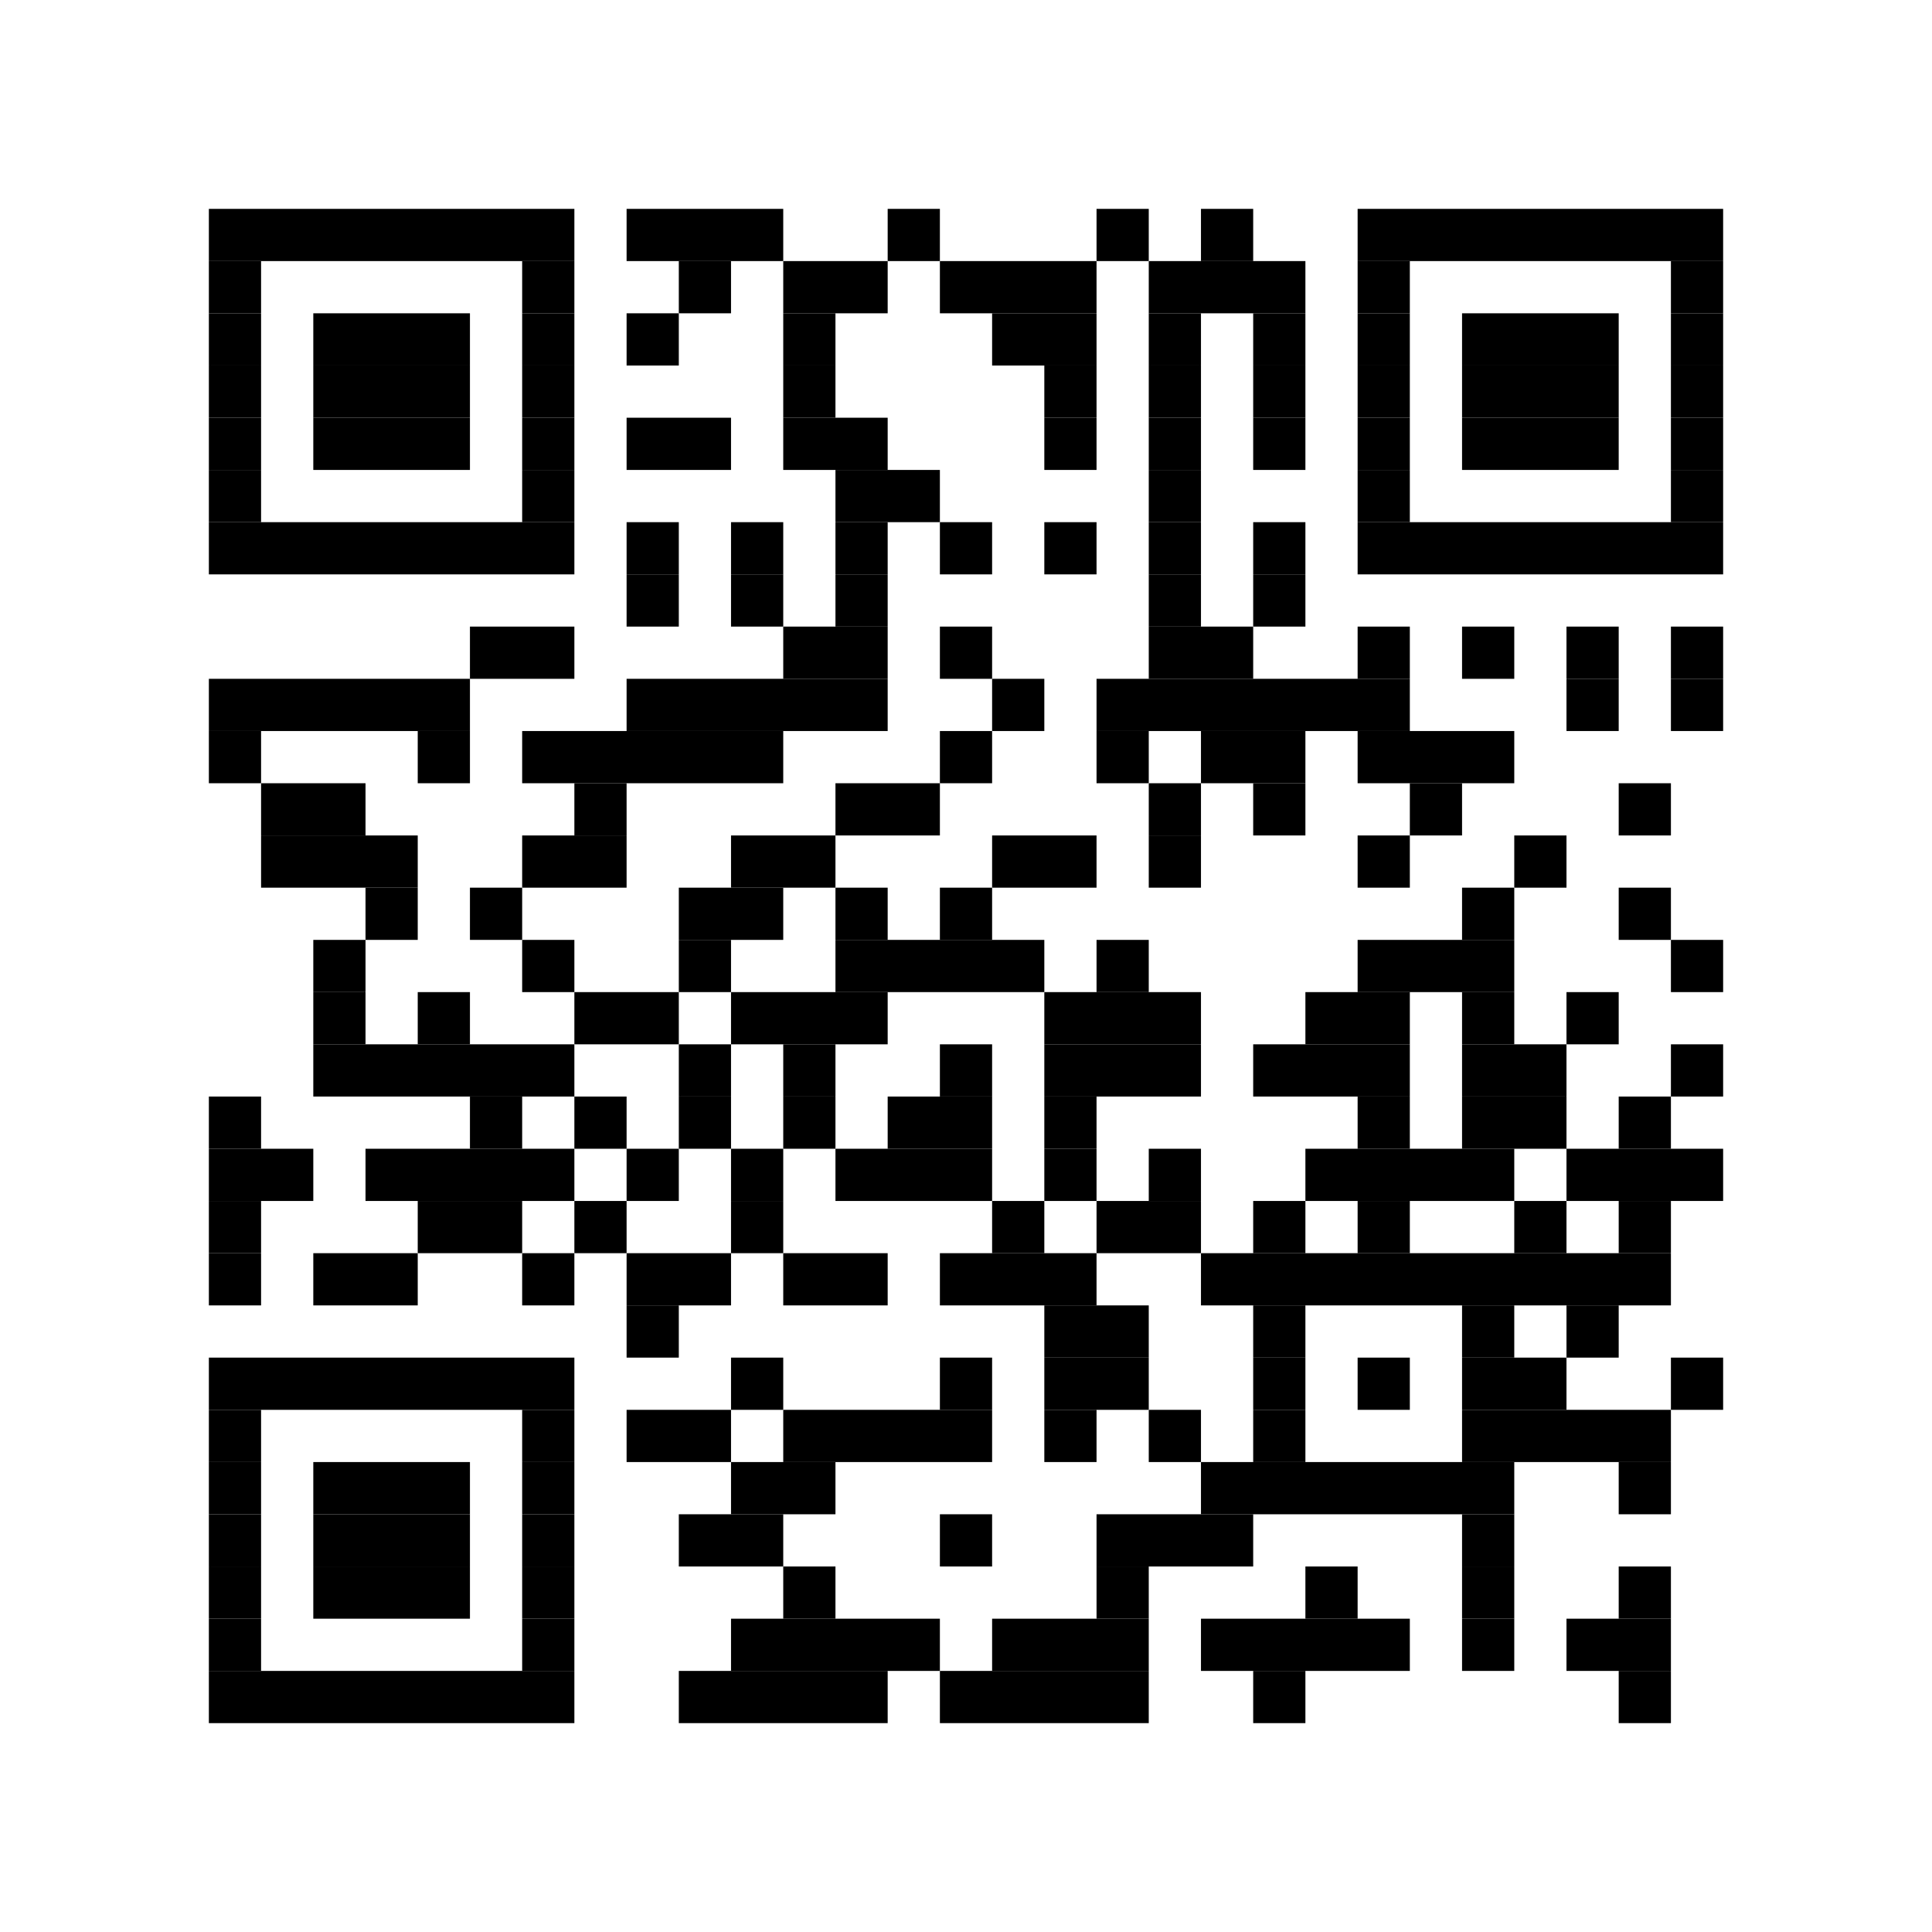
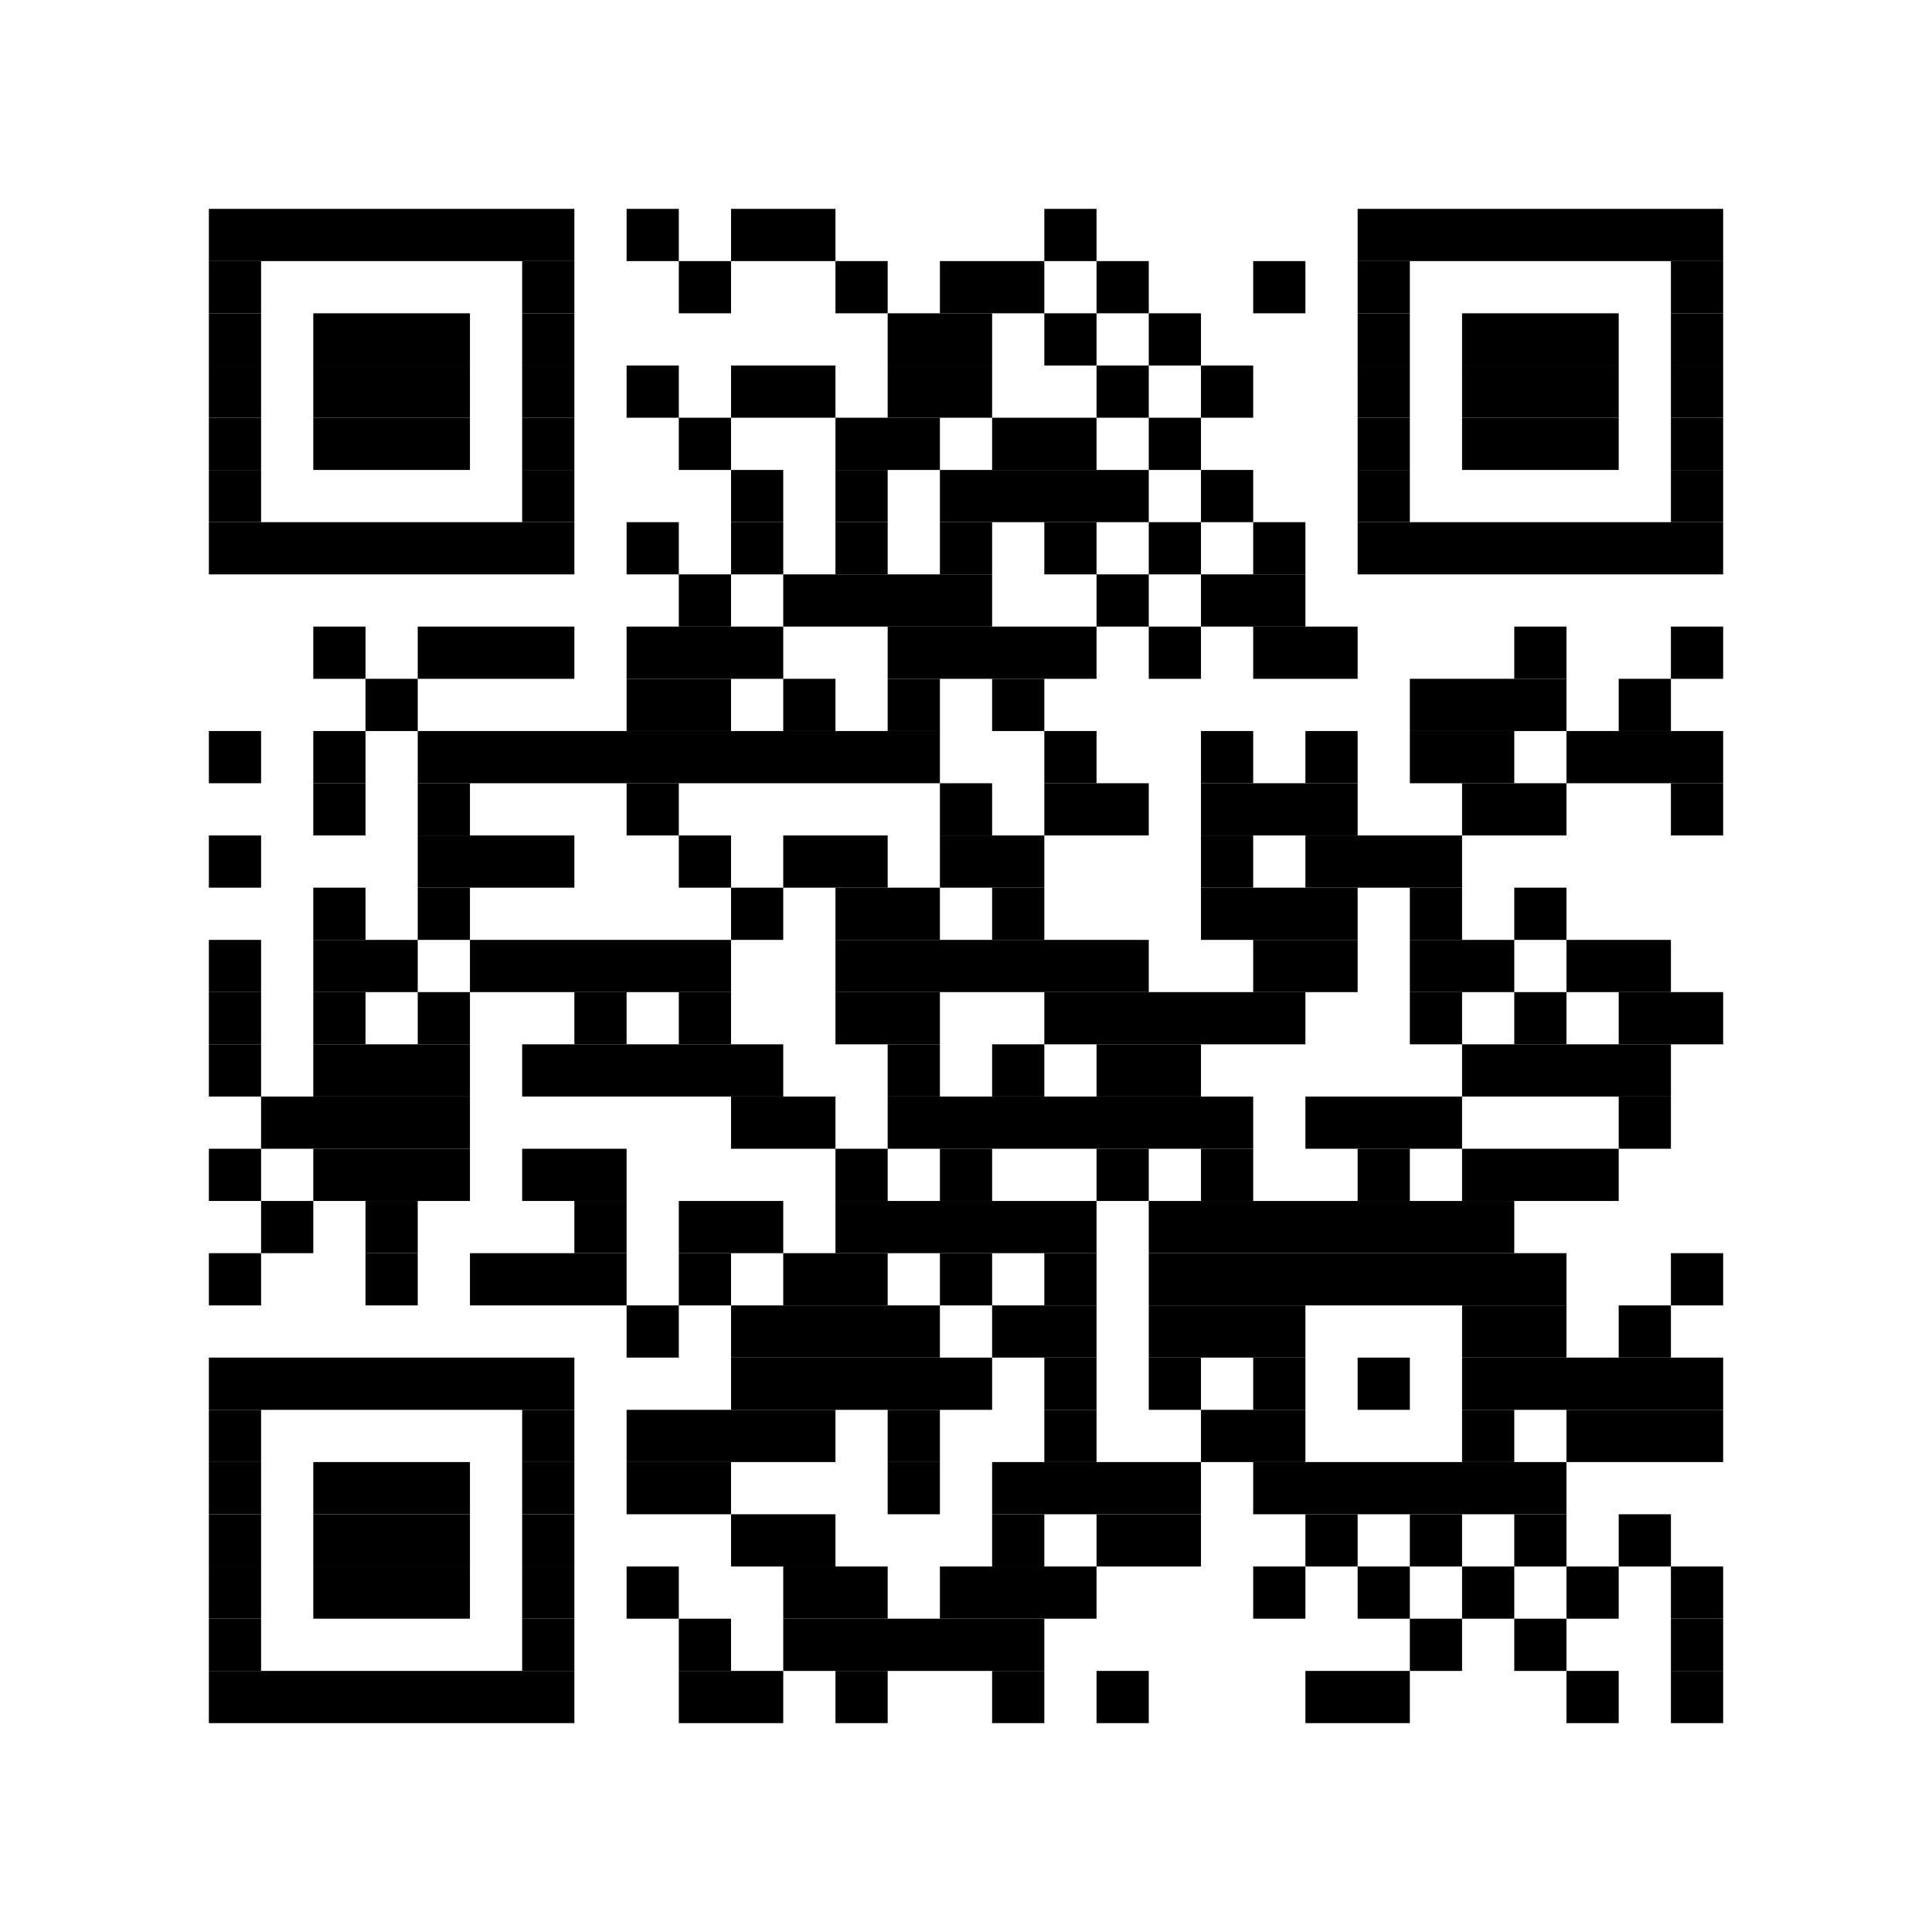
<svg xmlns="http://www.w3.org/2000/svg" width="3.92cm" height="3.92cm" viewBox="0 0 37 37" preserveAspectRatio="none" version="1.1">
  <g id="QRcode">
    <rect x="0" y="0" width="37" height="37" fill="#ffffff" />
    <g id="Pattern">
      <rect x="4" y="4" width="7" height="1" fill="#000000" />
-       <rect x="12" y="4" width="3" height="1" fill="#000000" />
-       <rect x="17" y="4" width="1" height="1" fill="#000000" />
-       <rect x="21" y="4" width="1" height="1" fill="#000000" />
-       <rect x="23" y="4" width="1" height="1" fill="#000000" />
+       <rect x="12" y="4" width="1" height="1" fill="#000000" />
+       <rect x="14" y="4" width="2" height="1" fill="#000000" />
+       <rect x="20" y="4" width="1" height="1" fill="#000000" />
      <rect x="26" y="4" width="7" height="1" fill="#000000" />
      <rect x="4" y="5" width="1" height="1" fill="#000000" />
      <rect x="10" y="5" width="1" height="1" fill="#000000" />
      <rect x="13" y="5" width="1" height="1" fill="#000000" />
-       <rect x="15" y="5" width="2" height="1" fill="#000000" />
-       <rect x="18" y="5" width="3" height="1" fill="#000000" />
-       <rect x="22" y="5" width="3" height="1" fill="#000000" />
+       <rect x="16" y="5" width="1" height="1" fill="#000000" />
+       <rect x="18" y="5" width="2" height="1" fill="#000000" />
+       <rect x="21" y="5" width="1" height="1" fill="#000000" />
+       <rect x="24" y="5" width="1" height="1" fill="#000000" />
      <rect x="26" y="5" width="1" height="1" fill="#000000" />
      <rect x="32" y="5" width="1" height="1" fill="#000000" />
      <rect x="4" y="6" width="1" height="1" fill="#000000" />
      <rect x="6" y="6" width="3" height="1" fill="#000000" />
      <rect x="10" y="6" width="1" height="1" fill="#000000" />
-       <rect x="12" y="6" width="1" height="1" fill="#000000" />
-       <rect x="15" y="6" width="1" height="1" fill="#000000" />
-       <rect x="19" y="6" width="2" height="1" fill="#000000" />
+       <rect x="17" y="6" width="2" height="1" fill="#000000" />
+       <rect x="20" y="6" width="1" height="1" fill="#000000" />
      <rect x="22" y="6" width="1" height="1" fill="#000000" />
-       <rect x="24" y="6" width="1" height="1" fill="#000000" />
      <rect x="26" y="6" width="1" height="1" fill="#000000" />
      <rect x="28" y="6" width="3" height="1" fill="#000000" />
      <rect x="32" y="6" width="1" height="1" fill="#000000" />
      <rect x="4" y="7" width="1" height="1" fill="#000000" />
      <rect x="6" y="7" width="3" height="1" fill="#000000" />
      <rect x="10" y="7" width="1" height="1" fill="#000000" />
-       <rect x="15" y="7" width="1" height="1" fill="#000000" />
-       <rect x="20" y="7" width="1" height="1" fill="#000000" />
-       <rect x="22" y="7" width="1" height="1" fill="#000000" />
-       <rect x="24" y="7" width="1" height="1" fill="#000000" />
+       <rect x="12" y="7" width="1" height="1" fill="#000000" />
+       <rect x="14" y="7" width="2" height="1" fill="#000000" />
+       <rect x="17" y="7" width="2" height="1" fill="#000000" />
+       <rect x="21" y="7" width="1" height="1" fill="#000000" />
+       <rect x="23" y="7" width="1" height="1" fill="#000000" />
      <rect x="26" y="7" width="1" height="1" fill="#000000" />
      <rect x="28" y="7" width="3" height="1" fill="#000000" />
      <rect x="32" y="7" width="1" height="1" fill="#000000" />
      <rect x="4" y="8" width="1" height="1" fill="#000000" />
      <rect x="6" y="8" width="3" height="1" fill="#000000" />
      <rect x="10" y="8" width="1" height="1" fill="#000000" />
-       <rect x="12" y="8" width="2" height="1" fill="#000000" />
-       <rect x="15" y="8" width="2" height="1" fill="#000000" />
-       <rect x="20" y="8" width="1" height="1" fill="#000000" />
+       <rect x="13" y="8" width="1" height="1" fill="#000000" />
+       <rect x="16" y="8" width="2" height="1" fill="#000000" />
+       <rect x="19" y="8" width="2" height="1" fill="#000000" />
      <rect x="22" y="8" width="1" height="1" fill="#000000" />
-       <rect x="24" y="8" width="1" height="1" fill="#000000" />
      <rect x="26" y="8" width="1" height="1" fill="#000000" />
      <rect x="28" y="8" width="3" height="1" fill="#000000" />
      <rect x="32" y="8" width="1" height="1" fill="#000000" />
      <rect x="4" y="9" width="1" height="1" fill="#000000" />
      <rect x="10" y="9" width="1" height="1" fill="#000000" />
-       <rect x="16" y="9" width="2" height="1" fill="#000000" />
-       <rect x="22" y="9" width="1" height="1" fill="#000000" />
+       <rect x="14" y="9" width="1" height="1" fill="#000000" />
+       <rect x="16" y="9" width="1" height="1" fill="#000000" />
+       <rect x="18" y="9" width="4" height="1" fill="#000000" />
+       <rect x="23" y="9" width="1" height="1" fill="#000000" />
      <rect x="26" y="9" width="1" height="1" fill="#000000" />
      <rect x="32" y="9" width="1" height="1" fill="#000000" />
      <rect x="4" y="10" width="7" height="1" fill="#000000" />
      <rect x="12" y="10" width="1" height="1" fill="#000000" />
      <rect x="14" y="10" width="1" height="1" fill="#000000" />
      <rect x="16" y="10" width="1" height="1" fill="#000000" />
      <rect x="18" y="10" width="1" height="1" fill="#000000" />
      <rect x="20" y="10" width="1" height="1" fill="#000000" />
      <rect x="22" y="10" width="1" height="1" fill="#000000" />
      <rect x="24" y="10" width="1" height="1" fill="#000000" />
      <rect x="26" y="10" width="7" height="1" fill="#000000" />
-       <rect x="12" y="11" width="1" height="1" fill="#000000" />
-       <rect x="14" y="11" width="1" height="1" fill="#000000" />
-       <rect x="16" y="11" width="1" height="1" fill="#000000" />
-       <rect x="22" y="11" width="1" height="1" fill="#000000" />
-       <rect x="24" y="11" width="1" height="1" fill="#000000" />
-       <rect x="9" y="12" width="2" height="1" fill="#000000" />
-       <rect x="15" y="12" width="2" height="1" fill="#000000" />
-       <rect x="18" y="12" width="1" height="1" fill="#000000" />
-       <rect x="22" y="12" width="2" height="1" fill="#000000" />
-       <rect x="26" y="12" width="1" height="1" fill="#000000" />
-       <rect x="28" y="12" width="1" height="1" fill="#000000" />
-       <rect x="30" y="12" width="1" height="1" fill="#000000" />
+       <rect x="13" y="11" width="1" height="1" fill="#000000" />
+       <rect x="15" y="11" width="4" height="1" fill="#000000" />
+       <rect x="21" y="11" width="1" height="1" fill="#000000" />
+       <rect x="23" y="11" width="2" height="1" fill="#000000" />
+       <rect x="6" y="12" width="1" height="1" fill="#000000" />
+       <rect x="8" y="12" width="3" height="1" fill="#000000" />
+       <rect x="12" y="12" width="3" height="1" fill="#000000" />
+       <rect x="17" y="12" width="4" height="1" fill="#000000" />
+       <rect x="22" y="12" width="1" height="1" fill="#000000" />
+       <rect x="24" y="12" width="2" height="1" fill="#000000" />
+       <rect x="29" y="12" width="1" height="1" fill="#000000" />
      <rect x="32" y="12" width="1" height="1" fill="#000000" />
-       <rect x="4" y="13" width="5" height="1" fill="#000000" />
-       <rect x="12" y="13" width="5" height="1" fill="#000000" />
+       <rect x="7" y="13" width="1" height="1" fill="#000000" />
+       <rect x="12" y="13" width="2" height="1" fill="#000000" />
+       <rect x="15" y="13" width="1" height="1" fill="#000000" />
+       <rect x="17" y="13" width="1" height="1" fill="#000000" />
      <rect x="19" y="13" width="1" height="1" fill="#000000" />
-       <rect x="21" y="13" width="6" height="1" fill="#000000" />
-       <rect x="30" y="13" width="1" height="1" fill="#000000" />
-       <rect x="32" y="13" width="1" height="1" fill="#000000" />
+       <rect x="27" y="13" width="3" height="1" fill="#000000" />
+       <rect x="31" y="13" width="1" height="1" fill="#000000" />
      <rect x="4" y="14" width="1" height="1" fill="#000000" />
-       <rect x="8" y="14" width="1" height="1" fill="#000000" />
-       <rect x="10" y="14" width="5" height="1" fill="#000000" />
-       <rect x="18" y="14" width="1" height="1" fill="#000000" />
-       <rect x="21" y="14" width="1" height="1" fill="#000000" />
-       <rect x="23" y="14" width="2" height="1" fill="#000000" />
-       <rect x="26" y="14" width="3" height="1" fill="#000000" />
-       <rect x="5" y="15" width="2" height="1" fill="#000000" />
-       <rect x="11" y="15" width="1" height="1" fill="#000000" />
-       <rect x="16" y="15" width="2" height="1" fill="#000000" />
-       <rect x="22" y="15" width="1" height="1" fill="#000000" />
-       <rect x="24" y="15" width="1" height="1" fill="#000000" />
-       <rect x="27" y="15" width="1" height="1" fill="#000000" />
-       <rect x="31" y="15" width="1" height="1" fill="#000000" />
-       <rect x="5" y="16" width="3" height="1" fill="#000000" />
-       <rect x="10" y="16" width="2" height="1" fill="#000000" />
-       <rect x="14" y="16" width="2" height="1" fill="#000000" />
-       <rect x="19" y="16" width="2" height="1" fill="#000000" />
-       <rect x="22" y="16" width="1" height="1" fill="#000000" />
-       <rect x="26" y="16" width="1" height="1" fill="#000000" />
-       <rect x="29" y="16" width="1" height="1" fill="#000000" />
-       <rect x="7" y="17" width="1" height="1" fill="#000000" />
-       <rect x="9" y="17" width="1" height="1" fill="#000000" />
-       <rect x="13" y="17" width="2" height="1" fill="#000000" />
-       <rect x="16" y="17" width="1" height="1" fill="#000000" />
-       <rect x="18" y="17" width="1" height="1" fill="#000000" />
-       <rect x="28" y="17" width="1" height="1" fill="#000000" />
-       <rect x="31" y="17" width="1" height="1" fill="#000000" />
-       <rect x="6" y="18" width="1" height="1" fill="#000000" />
-       <rect x="10" y="18" width="1" height="1" fill="#000000" />
-       <rect x="13" y="18" width="1" height="1" fill="#000000" />
-       <rect x="16" y="18" width="4" height="1" fill="#000000" />
-       <rect x="21" y="18" width="1" height="1" fill="#000000" />
-       <rect x="26" y="18" width="3" height="1" fill="#000000" />
-       <rect x="32" y="18" width="1" height="1" fill="#000000" />
+       <rect x="6" y="14" width="1" height="1" fill="#000000" />
+       <rect x="8" y="14" width="10" height="1" fill="#000000" />
+       <rect x="20" y="14" width="1" height="1" fill="#000000" />
+       <rect x="23" y="14" width="1" height="1" fill="#000000" />
+       <rect x="25" y="14" width="1" height="1" fill="#000000" />
+       <rect x="27" y="14" width="2" height="1" fill="#000000" />
+       <rect x="30" y="14" width="3" height="1" fill="#000000" />
+       <rect x="6" y="15" width="1" height="1" fill="#000000" />
+       <rect x="8" y="15" width="1" height="1" fill="#000000" />
+       <rect x="12" y="15" width="1" height="1" fill="#000000" />
+       <rect x="18" y="15" width="1" height="1" fill="#000000" />
+       <rect x="20" y="15" width="2" height="1" fill="#000000" />
+       <rect x="23" y="15" width="3" height="1" fill="#000000" />
+       <rect x="28" y="15" width="2" height="1" fill="#000000" />
+       <rect x="32" y="15" width="1" height="1" fill="#000000" />
+       <rect x="4" y="16" width="1" height="1" fill="#000000" />
+       <rect x="8" y="16" width="3" height="1" fill="#000000" />
+       <rect x="13" y="16" width="1" height="1" fill="#000000" />
+       <rect x="15" y="16" width="2" height="1" fill="#000000" />
+       <rect x="18" y="16" width="2" height="1" fill="#000000" />
+       <rect x="23" y="16" width="1" height="1" fill="#000000" />
+       <rect x="25" y="16" width="3" height="1" fill="#000000" />
+       <rect x="6" y="17" width="1" height="1" fill="#000000" />
+       <rect x="8" y="17" width="1" height="1" fill="#000000" />
+       <rect x="14" y="17" width="1" height="1" fill="#000000" />
+       <rect x="16" y="17" width="2" height="1" fill="#000000" />
+       <rect x="19" y="17" width="1" height="1" fill="#000000" />
+       <rect x="23" y="17" width="3" height="1" fill="#000000" />
+       <rect x="27" y="17" width="1" height="1" fill="#000000" />
+       <rect x="29" y="17" width="1" height="1" fill="#000000" />
+       <rect x="4" y="18" width="1" height="1" fill="#000000" />
+       <rect x="6" y="18" width="2" height="1" fill="#000000" />
+       <rect x="9" y="18" width="5" height="1" fill="#000000" />
+       <rect x="16" y="18" width="6" height="1" fill="#000000" />
+       <rect x="24" y="18" width="2" height="1" fill="#000000" />
+       <rect x="27" y="18" width="2" height="1" fill="#000000" />
+       <rect x="30" y="18" width="2" height="1" fill="#000000" />
+       <rect x="4" y="19" width="1" height="1" fill="#000000" />
      <rect x="6" y="19" width="1" height="1" fill="#000000" />
      <rect x="8" y="19" width="1" height="1" fill="#000000" />
-       <rect x="11" y="19" width="2" height="1" fill="#000000" />
-       <rect x="14" y="19" width="3" height="1" fill="#000000" />
-       <rect x="20" y="19" width="3" height="1" fill="#000000" />
-       <rect x="25" y="19" width="2" height="1" fill="#000000" />
-       <rect x="28" y="19" width="1" height="1" fill="#000000" />
-       <rect x="30" y="19" width="1" height="1" fill="#000000" />
-       <rect x="6" y="20" width="5" height="1" fill="#000000" />
-       <rect x="13" y="20" width="1" height="1" fill="#000000" />
-       <rect x="15" y="20" width="1" height="1" fill="#000000" />
-       <rect x="18" y="20" width="1" height="1" fill="#000000" />
-       <rect x="20" y="20" width="3" height="1" fill="#000000" />
-       <rect x="24" y="20" width="3" height="1" fill="#000000" />
-       <rect x="28" y="20" width="2" height="1" fill="#000000" />
-       <rect x="32" y="20" width="1" height="1" fill="#000000" />
-       <rect x="4" y="21" width="1" height="1" fill="#000000" />
-       <rect x="9" y="21" width="1" height="1" fill="#000000" />
-       <rect x="11" y="21" width="1" height="1" fill="#000000" />
-       <rect x="13" y="21" width="1" height="1" fill="#000000" />
-       <rect x="15" y="21" width="1" height="1" fill="#000000" />
-       <rect x="17" y="21" width="2" height="1" fill="#000000" />
-       <rect x="20" y="21" width="1" height="1" fill="#000000" />
-       <rect x="26" y="21" width="1" height="1" fill="#000000" />
-       <rect x="28" y="21" width="2" height="1" fill="#000000" />
+       <rect x="11" y="19" width="1" height="1" fill="#000000" />
+       <rect x="13" y="19" width="1" height="1" fill="#000000" />
+       <rect x="16" y="19" width="2" height="1" fill="#000000" />
+       <rect x="20" y="19" width="5" height="1" fill="#000000" />
+       <rect x="27" y="19" width="1" height="1" fill="#000000" />
+       <rect x="29" y="19" width="1" height="1" fill="#000000" />
+       <rect x="31" y="19" width="2" height="1" fill="#000000" />
+       <rect x="4" y="20" width="1" height="1" fill="#000000" />
+       <rect x="6" y="20" width="3" height="1" fill="#000000" />
+       <rect x="10" y="20" width="5" height="1" fill="#000000" />
+       <rect x="17" y="20" width="1" height="1" fill="#000000" />
+       <rect x="19" y="20" width="1" height="1" fill="#000000" />
+       <rect x="21" y="20" width="2" height="1" fill="#000000" />
+       <rect x="28" y="20" width="4" height="1" fill="#000000" />
+       <rect x="5" y="21" width="4" height="1" fill="#000000" />
+       <rect x="14" y="21" width="2" height="1" fill="#000000" />
+       <rect x="17" y="21" width="7" height="1" fill="#000000" />
+       <rect x="25" y="21" width="3" height="1" fill="#000000" />
      <rect x="31" y="21" width="1" height="1" fill="#000000" />
-       <rect x="4" y="22" width="2" height="1" fill="#000000" />
-       <rect x="7" y="22" width="4" height="1" fill="#000000" />
-       <rect x="12" y="22" width="1" height="1" fill="#000000" />
-       <rect x="14" y="22" width="1" height="1" fill="#000000" />
-       <rect x="16" y="22" width="3" height="1" fill="#000000" />
-       <rect x="20" y="22" width="1" height="1" fill="#000000" />
-       <rect x="22" y="22" width="1" height="1" fill="#000000" />
-       <rect x="25" y="22" width="4" height="1" fill="#000000" />
-       <rect x="30" y="22" width="3" height="1" fill="#000000" />
-       <rect x="4" y="23" width="1" height="1" fill="#000000" />
-       <rect x="8" y="23" width="2" height="1" fill="#000000" />
+       <rect x="4" y="22" width="1" height="1" fill="#000000" />
+       <rect x="6" y="22" width="3" height="1" fill="#000000" />
+       <rect x="10" y="22" width="2" height="1" fill="#000000" />
+       <rect x="16" y="22" width="1" height="1" fill="#000000" />
+       <rect x="18" y="22" width="1" height="1" fill="#000000" />
+       <rect x="21" y="22" width="1" height="1" fill="#000000" />
+       <rect x="23" y="22" width="1" height="1" fill="#000000" />
+       <rect x="26" y="22" width="1" height="1" fill="#000000" />
+       <rect x="28" y="22" width="3" height="1" fill="#000000" />
+       <rect x="5" y="23" width="1" height="1" fill="#000000" />
+       <rect x="7" y="23" width="1" height="1" fill="#000000" />
      <rect x="11" y="23" width="1" height="1" fill="#000000" />
-       <rect x="14" y="23" width="1" height="1" fill="#000000" />
-       <rect x="19" y="23" width="1" height="1" fill="#000000" />
-       <rect x="21" y="23" width="2" height="1" fill="#000000" />
-       <rect x="24" y="23" width="1" height="1" fill="#000000" />
-       <rect x="26" y="23" width="1" height="1" fill="#000000" />
-       <rect x="29" y="23" width="1" height="1" fill="#000000" />
-       <rect x="31" y="23" width="1" height="1" fill="#000000" />
+       <rect x="13" y="23" width="2" height="1" fill="#000000" />
+       <rect x="16" y="23" width="5" height="1" fill="#000000" />
+       <rect x="22" y="23" width="7" height="1" fill="#000000" />
      <rect x="4" y="24" width="1" height="1" fill="#000000" />
-       <rect x="6" y="24" width="2" height="1" fill="#000000" />
-       <rect x="10" y="24" width="1" height="1" fill="#000000" />
-       <rect x="12" y="24" width="2" height="1" fill="#000000" />
+       <rect x="7" y="24" width="1" height="1" fill="#000000" />
+       <rect x="9" y="24" width="3" height="1" fill="#000000" />
+       <rect x="13" y="24" width="1" height="1" fill="#000000" />
      <rect x="15" y="24" width="2" height="1" fill="#000000" />
-       <rect x="18" y="24" width="3" height="1" fill="#000000" />
-       <rect x="23" y="24" width="9" height="1" fill="#000000" />
+       <rect x="18" y="24" width="1" height="1" fill="#000000" />
+       <rect x="20" y="24" width="1" height="1" fill="#000000" />
+       <rect x="22" y="24" width="8" height="1" fill="#000000" />
+       <rect x="32" y="24" width="1" height="1" fill="#000000" />
      <rect x="12" y="25" width="1" height="1" fill="#000000" />
-       <rect x="20" y="25" width="2" height="1" fill="#000000" />
-       <rect x="24" y="25" width="1" height="1" fill="#000000" />
-       <rect x="28" y="25" width="1" height="1" fill="#000000" />
-       <rect x="30" y="25" width="1" height="1" fill="#000000" />
+       <rect x="14" y="25" width="4" height="1" fill="#000000" />
+       <rect x="19" y="25" width="2" height="1" fill="#000000" />
+       <rect x="22" y="25" width="3" height="1" fill="#000000" />
+       <rect x="28" y="25" width="2" height="1" fill="#000000" />
+       <rect x="31" y="25" width="1" height="1" fill="#000000" />
      <rect x="4" y="26" width="7" height="1" fill="#000000" />
-       <rect x="14" y="26" width="1" height="1" fill="#000000" />
-       <rect x="18" y="26" width="1" height="1" fill="#000000" />
-       <rect x="20" y="26" width="2" height="1" fill="#000000" />
+       <rect x="14" y="26" width="5" height="1" fill="#000000" />
+       <rect x="20" y="26" width="1" height="1" fill="#000000" />
+       <rect x="22" y="26" width="1" height="1" fill="#000000" />
      <rect x="24" y="26" width="1" height="1" fill="#000000" />
      <rect x="26" y="26" width="1" height="1" fill="#000000" />
-       <rect x="28" y="26" width="2" height="1" fill="#000000" />
-       <rect x="32" y="26" width="1" height="1" fill="#000000" />
+       <rect x="28" y="26" width="5" height="1" fill="#000000" />
      <rect x="4" y="27" width="1" height="1" fill="#000000" />
      <rect x="10" y="27" width="1" height="1" fill="#000000" />
-       <rect x="12" y="27" width="2" height="1" fill="#000000" />
-       <rect x="15" y="27" width="4" height="1" fill="#000000" />
+       <rect x="12" y="27" width="4" height="1" fill="#000000" />
+       <rect x="17" y="27" width="1" height="1" fill="#000000" />
      <rect x="20" y="27" width="1" height="1" fill="#000000" />
-       <rect x="22" y="27" width="1" height="1" fill="#000000" />
-       <rect x="24" y="27" width="1" height="1" fill="#000000" />
-       <rect x="28" y="27" width="4" height="1" fill="#000000" />
+       <rect x="23" y="27" width="2" height="1" fill="#000000" />
+       <rect x="28" y="27" width="1" height="1" fill="#000000" />
+       <rect x="30" y="27" width="3" height="1" fill="#000000" />
      <rect x="4" y="28" width="1" height="1" fill="#000000" />
      <rect x="6" y="28" width="3" height="1" fill="#000000" />
      <rect x="10" y="28" width="1" height="1" fill="#000000" />
-       <rect x="14" y="28" width="2" height="1" fill="#000000" />
-       <rect x="23" y="28" width="6" height="1" fill="#000000" />
-       <rect x="31" y="28" width="1" height="1" fill="#000000" />
+       <rect x="12" y="28" width="2" height="1" fill="#000000" />
+       <rect x="17" y="28" width="1" height="1" fill="#000000" />
+       <rect x="19" y="28" width="4" height="1" fill="#000000" />
+       <rect x="24" y="28" width="6" height="1" fill="#000000" />
      <rect x="4" y="29" width="1" height="1" fill="#000000" />
      <rect x="6" y="29" width="3" height="1" fill="#000000" />
      <rect x="10" y="29" width="1" height="1" fill="#000000" />
-       <rect x="13" y="29" width="2" height="1" fill="#000000" />
-       <rect x="18" y="29" width="1" height="1" fill="#000000" />
-       <rect x="21" y="29" width="3" height="1" fill="#000000" />
-       <rect x="28" y="29" width="1" height="1" fill="#000000" />
+       <rect x="14" y="29" width="2" height="1" fill="#000000" />
+       <rect x="19" y="29" width="1" height="1" fill="#000000" />
+       <rect x="21" y="29" width="2" height="1" fill="#000000" />
+       <rect x="25" y="29" width="1" height="1" fill="#000000" />
+       <rect x="27" y="29" width="1" height="1" fill="#000000" />
+       <rect x="29" y="29" width="1" height="1" fill="#000000" />
+       <rect x="31" y="29" width="1" height="1" fill="#000000" />
      <rect x="4" y="30" width="1" height="1" fill="#000000" />
      <rect x="6" y="30" width="3" height="1" fill="#000000" />
      <rect x="10" y="30" width="1" height="1" fill="#000000" />
-       <rect x="15" y="30" width="1" height="1" fill="#000000" />
-       <rect x="21" y="30" width="1" height="1" fill="#000000" />
-       <rect x="25" y="30" width="1" height="1" fill="#000000" />
+       <rect x="12" y="30" width="1" height="1" fill="#000000" />
+       <rect x="15" y="30" width="2" height="1" fill="#000000" />
+       <rect x="18" y="30" width="3" height="1" fill="#000000" />
+       <rect x="24" y="30" width="1" height="1" fill="#000000" />
+       <rect x="26" y="30" width="1" height="1" fill="#000000" />
      <rect x="28" y="30" width="1" height="1" fill="#000000" />
-       <rect x="31" y="30" width="1" height="1" fill="#000000" />
+       <rect x="30" y="30" width="1" height="1" fill="#000000" />
+       <rect x="32" y="30" width="1" height="1" fill="#000000" />
      <rect x="4" y="31" width="1" height="1" fill="#000000" />
      <rect x="10" y="31" width="1" height="1" fill="#000000" />
-       <rect x="14" y="31" width="4" height="1" fill="#000000" />
-       <rect x="19" y="31" width="3" height="1" fill="#000000" />
-       <rect x="23" y="31" width="4" height="1" fill="#000000" />
-       <rect x="28" y="31" width="1" height="1" fill="#000000" />
-       <rect x="30" y="31" width="2" height="1" fill="#000000" />
+       <rect x="13" y="31" width="1" height="1" fill="#000000" />
+       <rect x="15" y="31" width="5" height="1" fill="#000000" />
+       <rect x="27" y="31" width="1" height="1" fill="#000000" />
+       <rect x="29" y="31" width="1" height="1" fill="#000000" />
+       <rect x="32" y="31" width="1" height="1" fill="#000000" />
      <rect x="4" y="32" width="7" height="1" fill="#000000" />
-       <rect x="13" y="32" width="4" height="1" fill="#000000" />
-       <rect x="18" y="32" width="4" height="1" fill="#000000" />
-       <rect x="24" y="32" width="1" height="1" fill="#000000" />
-       <rect x="31" y="32" width="1" height="1" fill="#000000" />
+       <rect x="13" y="32" width="2" height="1" fill="#000000" />
+       <rect x="16" y="32" width="1" height="1" fill="#000000" />
+       <rect x="19" y="32" width="1" height="1" fill="#000000" />
+       <rect x="21" y="32" width="1" height="1" fill="#000000" />
+       <rect x="25" y="32" width="2" height="1" fill="#000000" />
+       <rect x="30" y="32" width="1" height="1" fill="#000000" />
+       <rect x="32" y="32" width="1" height="1" fill="#000000" />
    </g>
  </g>
</svg>
